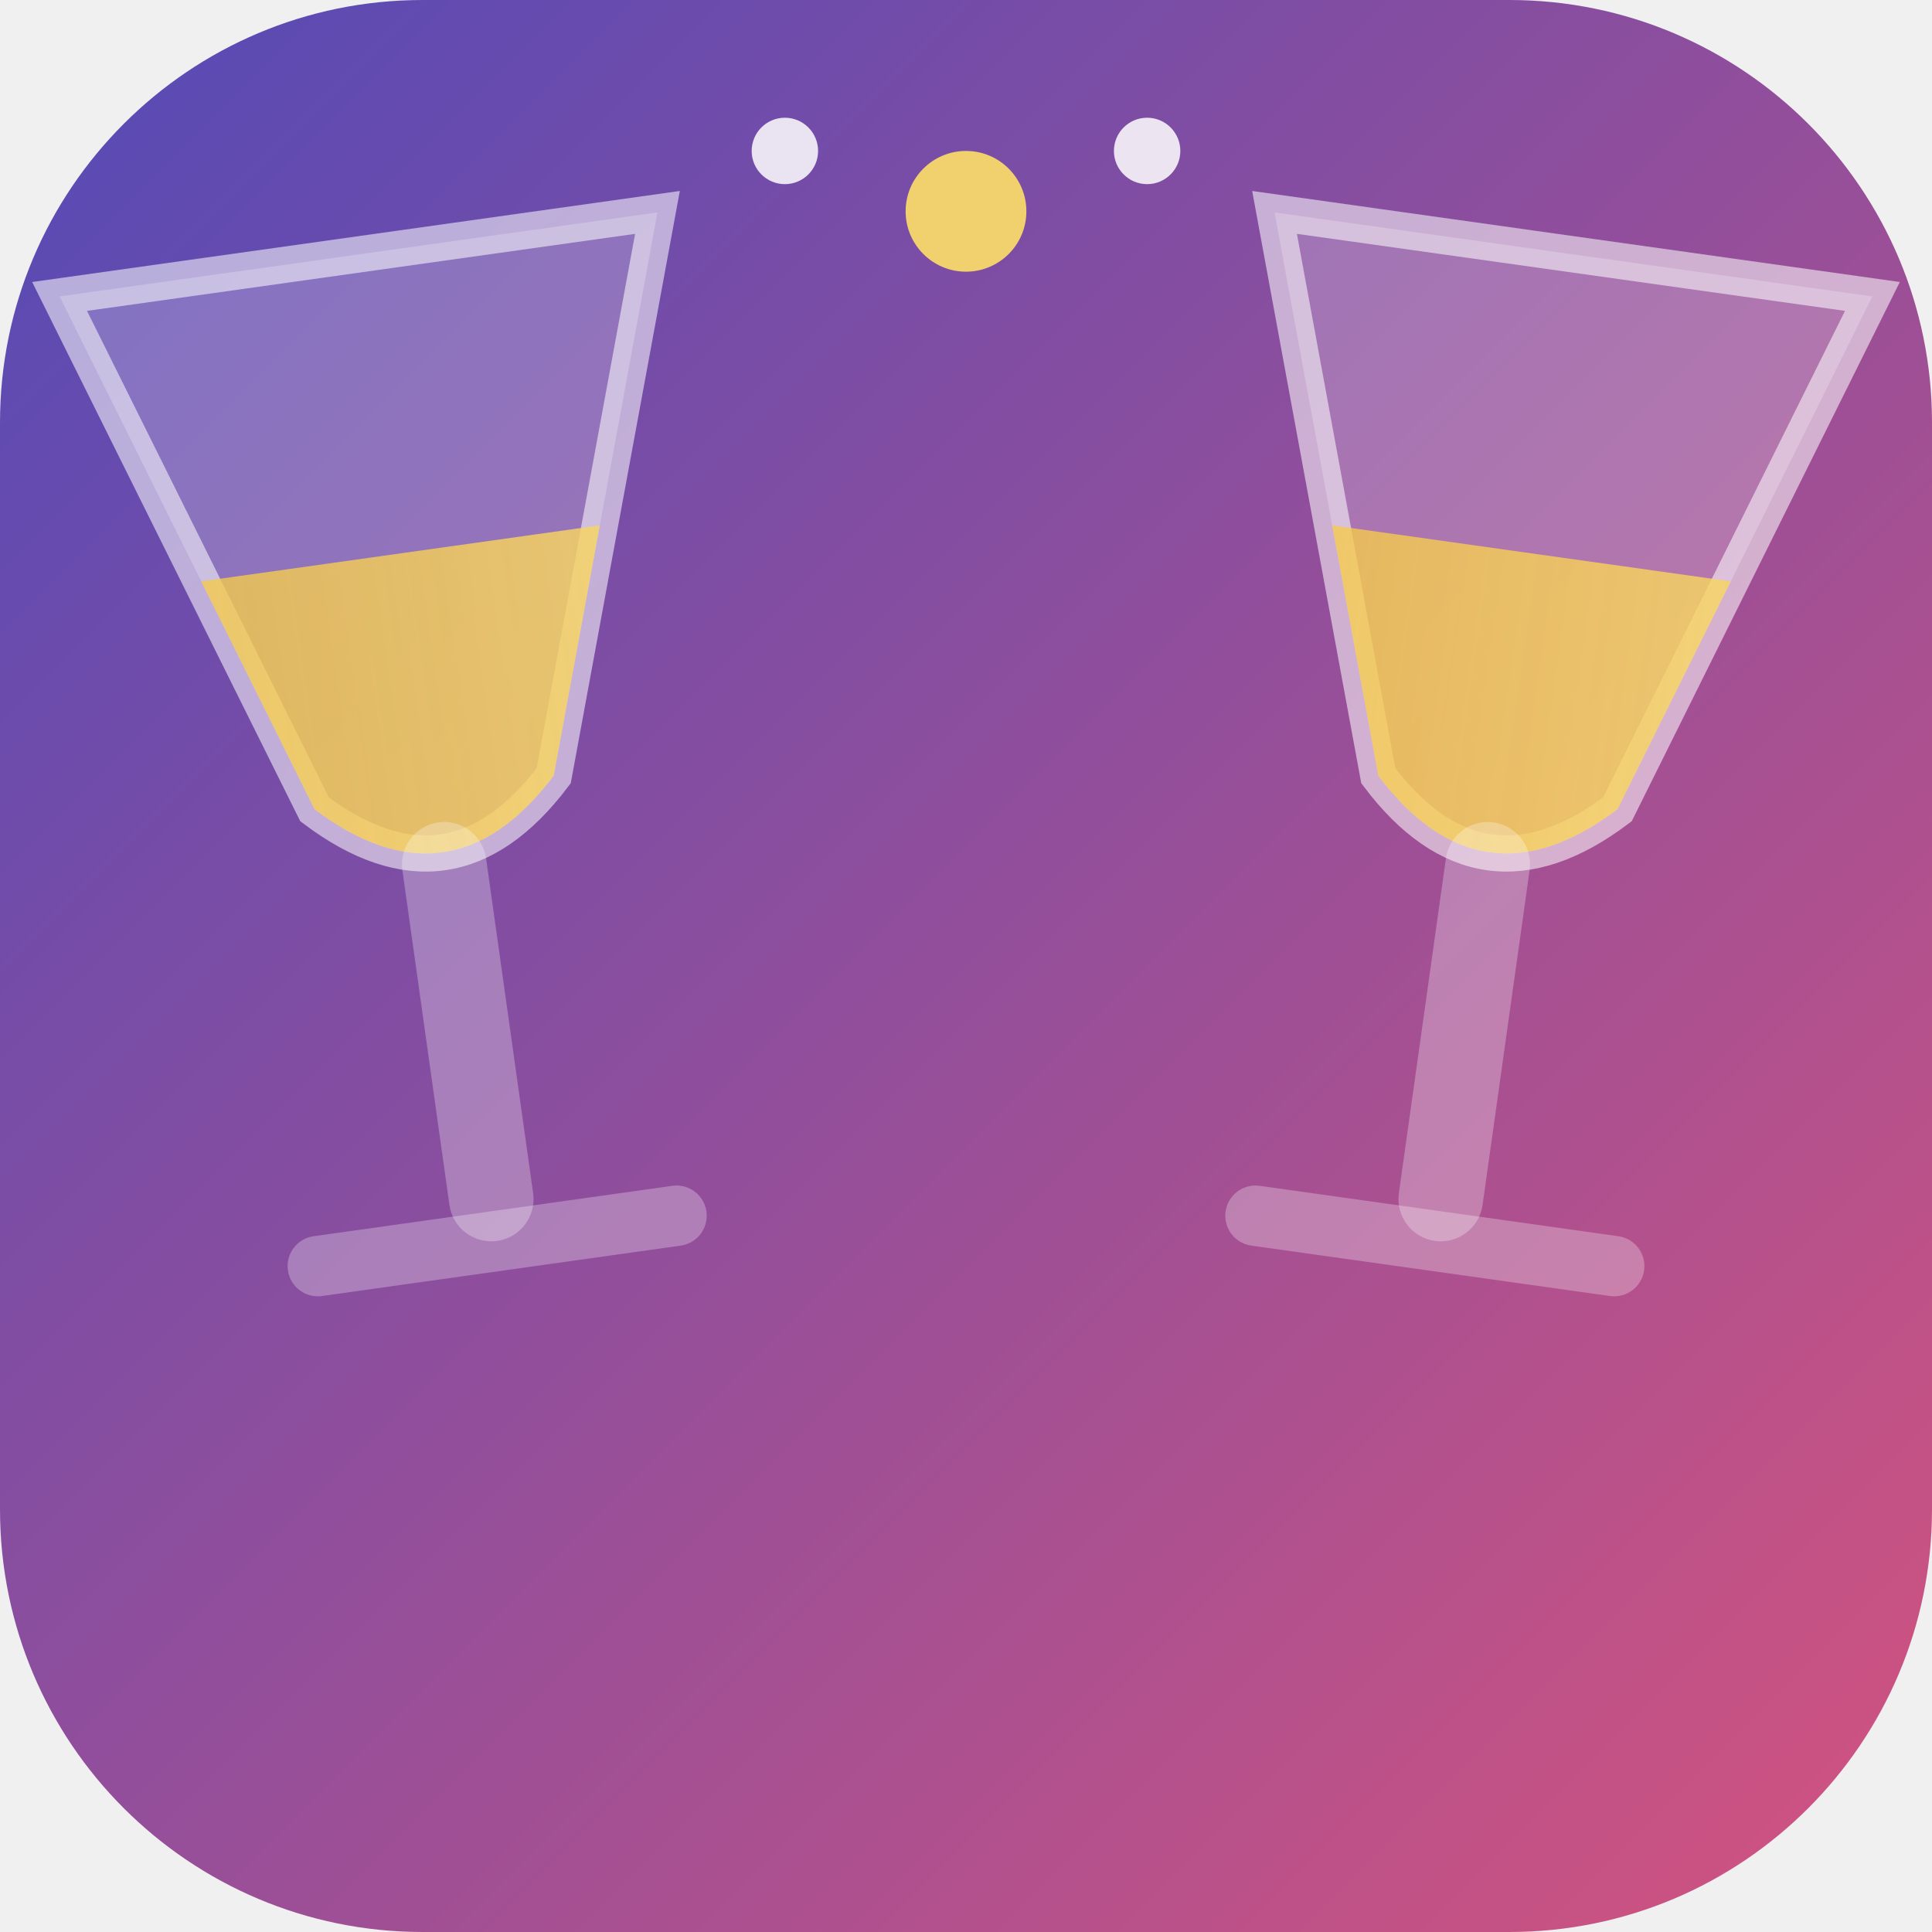
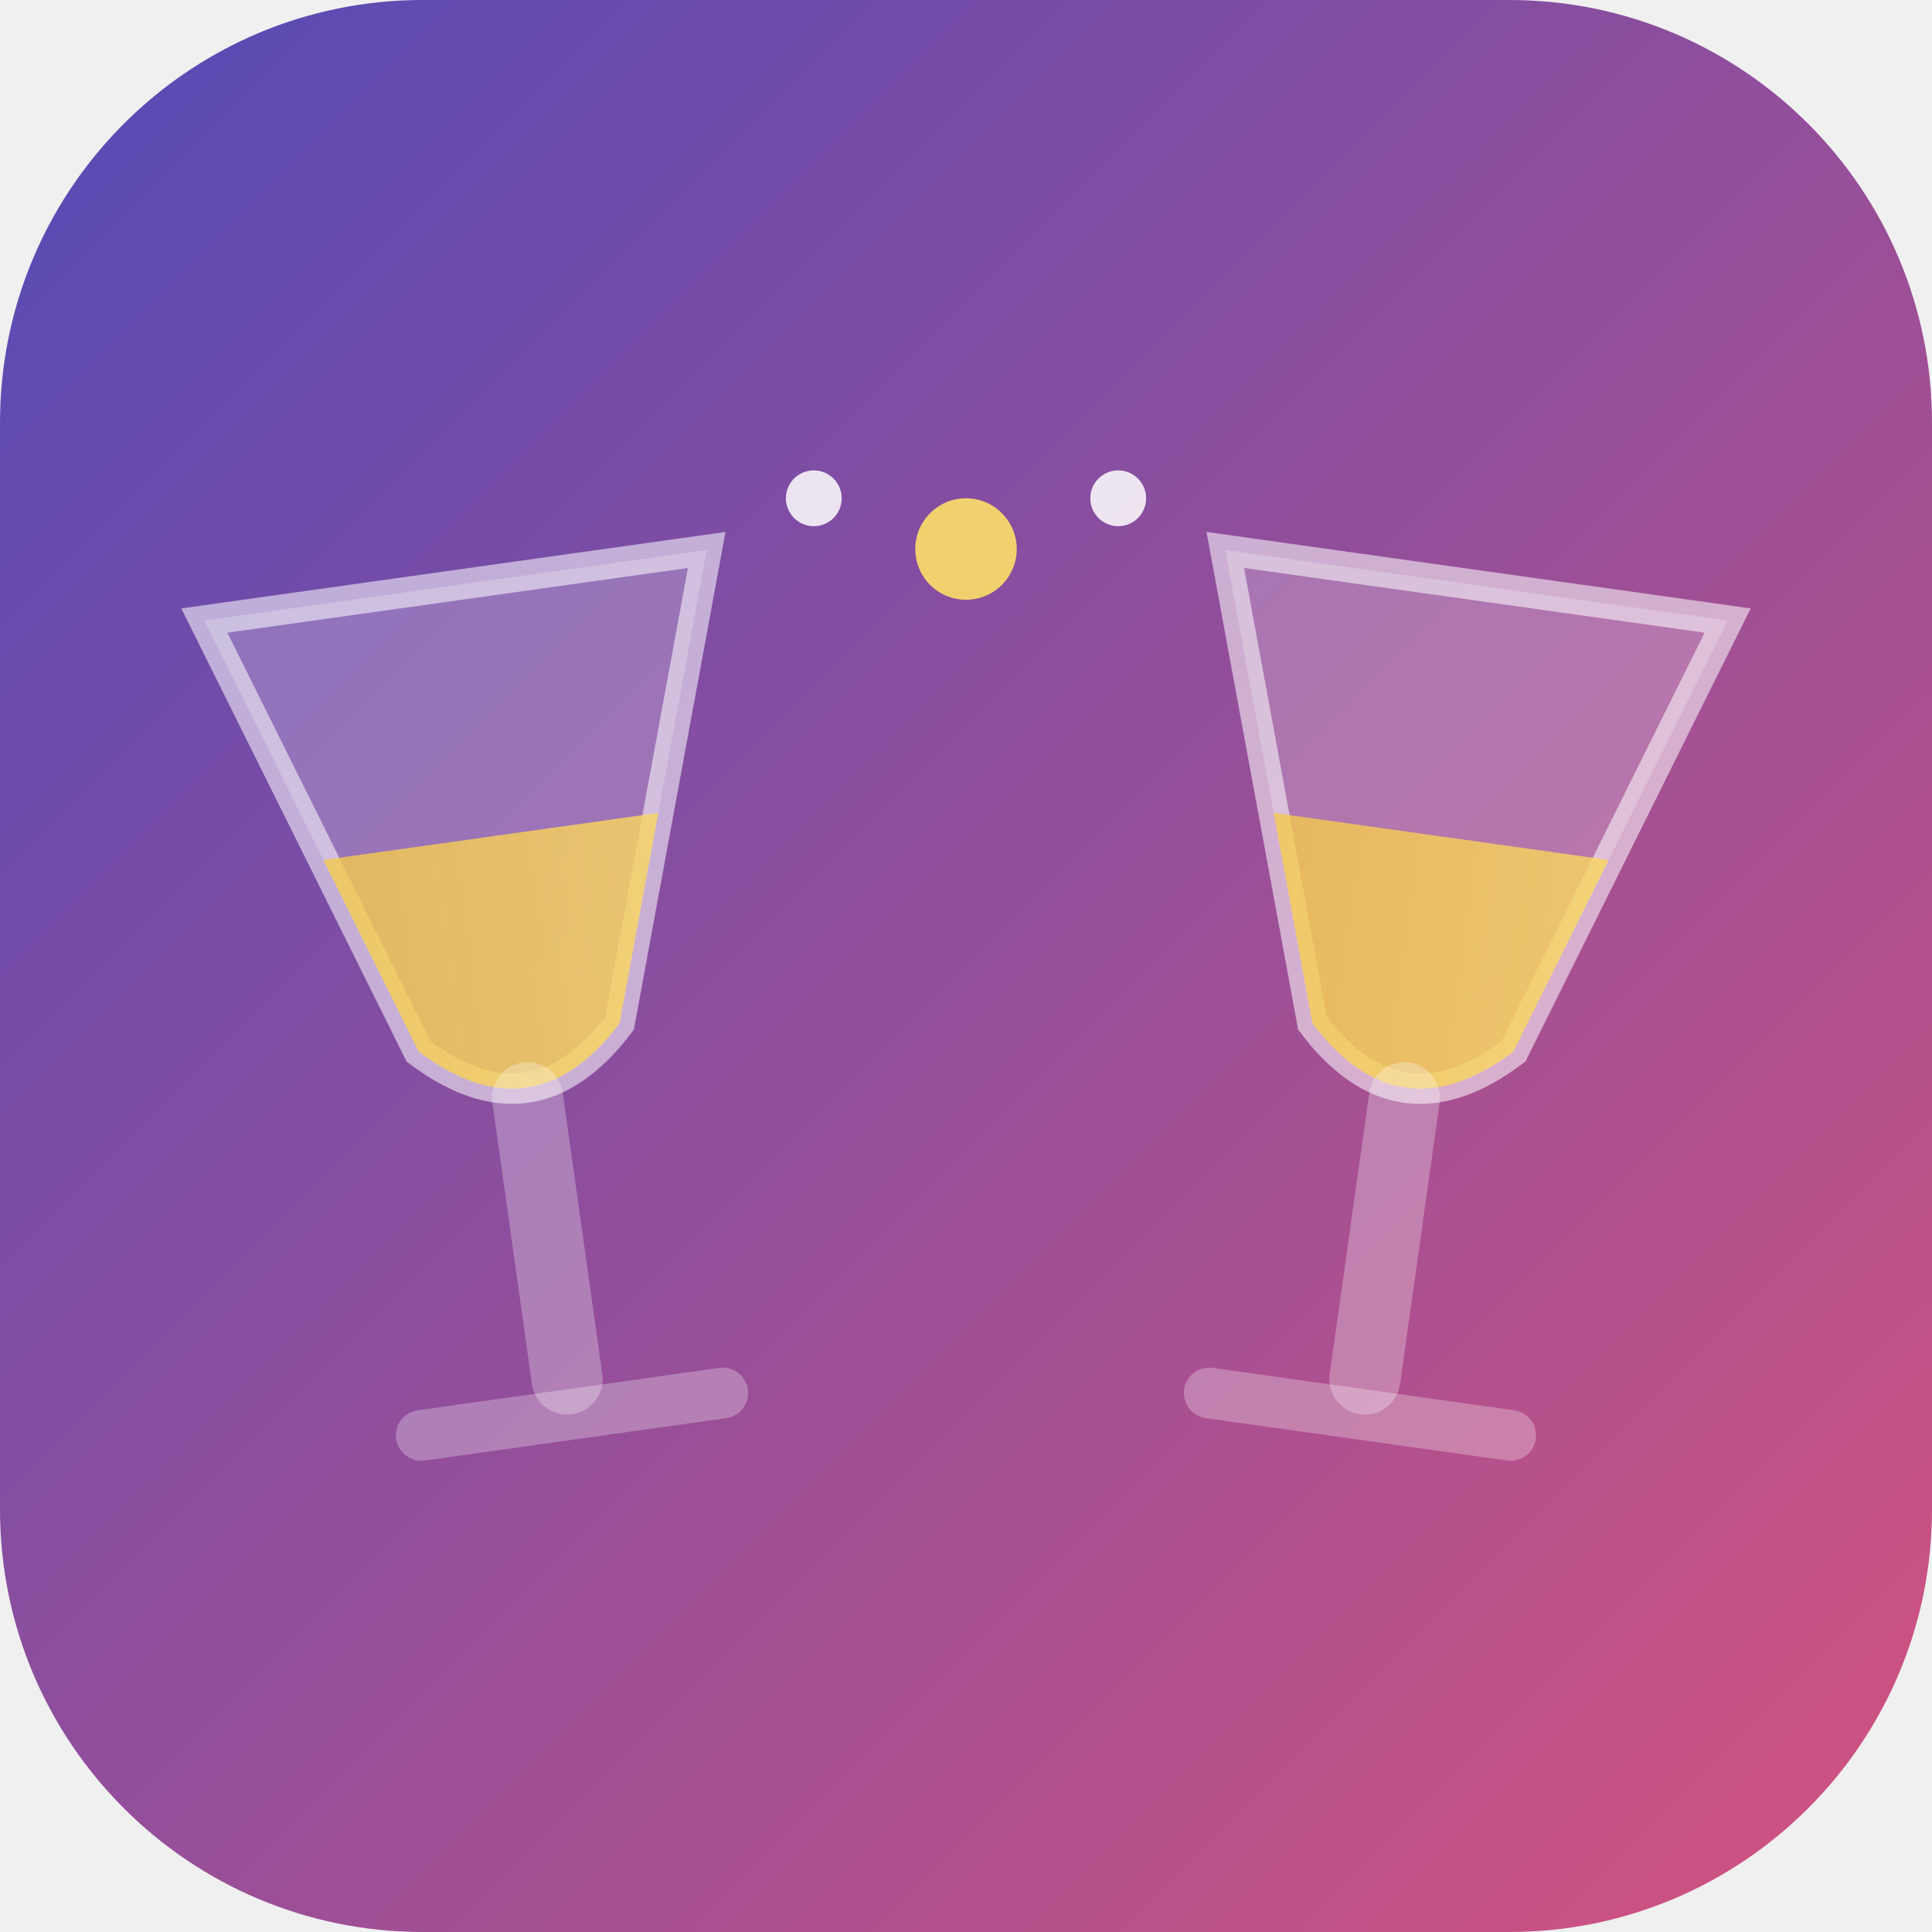
<svg xmlns="http://www.w3.org/2000/svg" viewBox="0 0 32 32">
  <defs>
    <linearGradient id="g" x1="0%" y1="0%" x2="100%" y2="100%">
      <stop offset="0%" stop-color="#534AB7" />
      <stop offset="100%" stop-color="#D4537E" />
    </linearGradient>
    <linearGradient id="liq" x1="0%" y1="0%" x2="100%" y2="0%">
      <stop offset="0%" stop-color="#f5c842" stop-opacity="0.9" />
      <stop offset="100%" stop-color="#f7d76b" />
    </linearGradient>
    <clipPath id="c1">
      <path d="M4,4 L7,13 Q9,15 11,13 L14,4 Z" />
    </clipPath>
    <clipPath id="c2">
      <path d="M18,4 L21,13 Q23,15 25,13 L28,4 Z" />
    </clipPath>
  </defs>
  <rect width="32" height="32" rx="7" fill="url(#g)" />
-   <g transform="rotate(-8, 9, 26)">
-     <path d="M4,4 L7,13 Q9,15 11,13 L14,4 Z" fill="rgba(255,255,255,0.22)" stroke="rgba(255,255,255,0.55)" stroke-width="0.6" />
-     <rect x="4" y="9" width="10" height="5" fill="url(#liq)" opacity="0.85" clip-path="url(#c1)" />
-     <rect x="8.3" y="13.5" width="1.4" height="7" fill="rgba(255,255,255,0.28)" rx="0.7" />
-     <rect x="5.5" y="20" width="7" height="1" fill="rgba(255,255,255,0.28)" rx="0.5" />
+   <g transform="translate(16,16) scale(0.8403) translate(-16,-11.719)">
+     <g transform="rotate(-8, 9, 26)">
+       <path d="M4,4 L7,13 Q9,15 11,13 L14,4 Z" fill="rgba(255,255,255,0.22)" stroke="rgba(255,255,255,0.55)" stroke-width="0.6" />
+       <rect x="4" y="9" width="10" height="5" fill="url(#liq)" opacity="0.85" clip-path="url(#c1)" />
+       <rect x="8.3" y="13.5" width="1.4" height="7" fill="rgba(255,255,255,0.28)" rx="0.7" />
+       <rect x="5.5" y="20" width="7" height="1" fill="rgba(255,255,255,0.28)" rx="0.5" />
+     </g>
+     <g transform="rotate(8, 23, 26)">
+       <path d="M18,4 L21,13 Q23,15 25,13 L28,4 Z" fill="rgba(255,255,255,0.22)" stroke="rgba(255,255,255,0.55)" stroke-width="0.6" />
+       <rect x="18" y="9" width="10" height="5" fill="url(#liq)" opacity="0.85" clip-path="url(#c2)" />
+       <rect x="22.3" y="13.5" width="1.4" height="7" fill="rgba(255,255,255,0.28)" rx="0.7" />
+       <rect x="19.5" y="20" width="7" height="1" fill="rgba(255,255,255,0.28)" rx="0.5" />
+     </g>
+     <circle cx="16" cy="3.5" r="1" fill="#f7d76b" opacity="0.95" />
+     <circle cx="13" cy="2.5" r="0.55" fill="#fff" opacity="0.85" />
+     <circle cx="19" cy="2.5" r="0.55" fill="#fff" opacity="0.85" />
  </g>
-   <g transform="rotate(8, 23, 26)">
-     <path d="M18,4 L21,13 Q23,15 25,13 L28,4 Z" fill="rgba(255,255,255,0.22)" stroke="rgba(255,255,255,0.55)" stroke-width="0.6" />
-     <rect x="18" y="9" width="10" height="5" fill="url(#liq)" opacity="0.85" clip-path="url(#c2)" />
-     <rect x="22.3" y="13.5" width="1.4" height="7" fill="rgba(255,255,255,0.28)" rx="0.7" />
-     <rect x="19.5" y="20" width="7" height="1" fill="rgba(255,255,255,0.28)" rx="0.5" />
-   </g>
-   <circle cx="16" cy="3.5" r="1" fill="#f7d76b" opacity="0.95" />
-   <circle cx="13" cy="2.5" r="0.55" fill="#fff" opacity="0.85" />
-   <circle cx="19" cy="2.5" r="0.55" fill="#fff" opacity="0.85" />
</svg>
